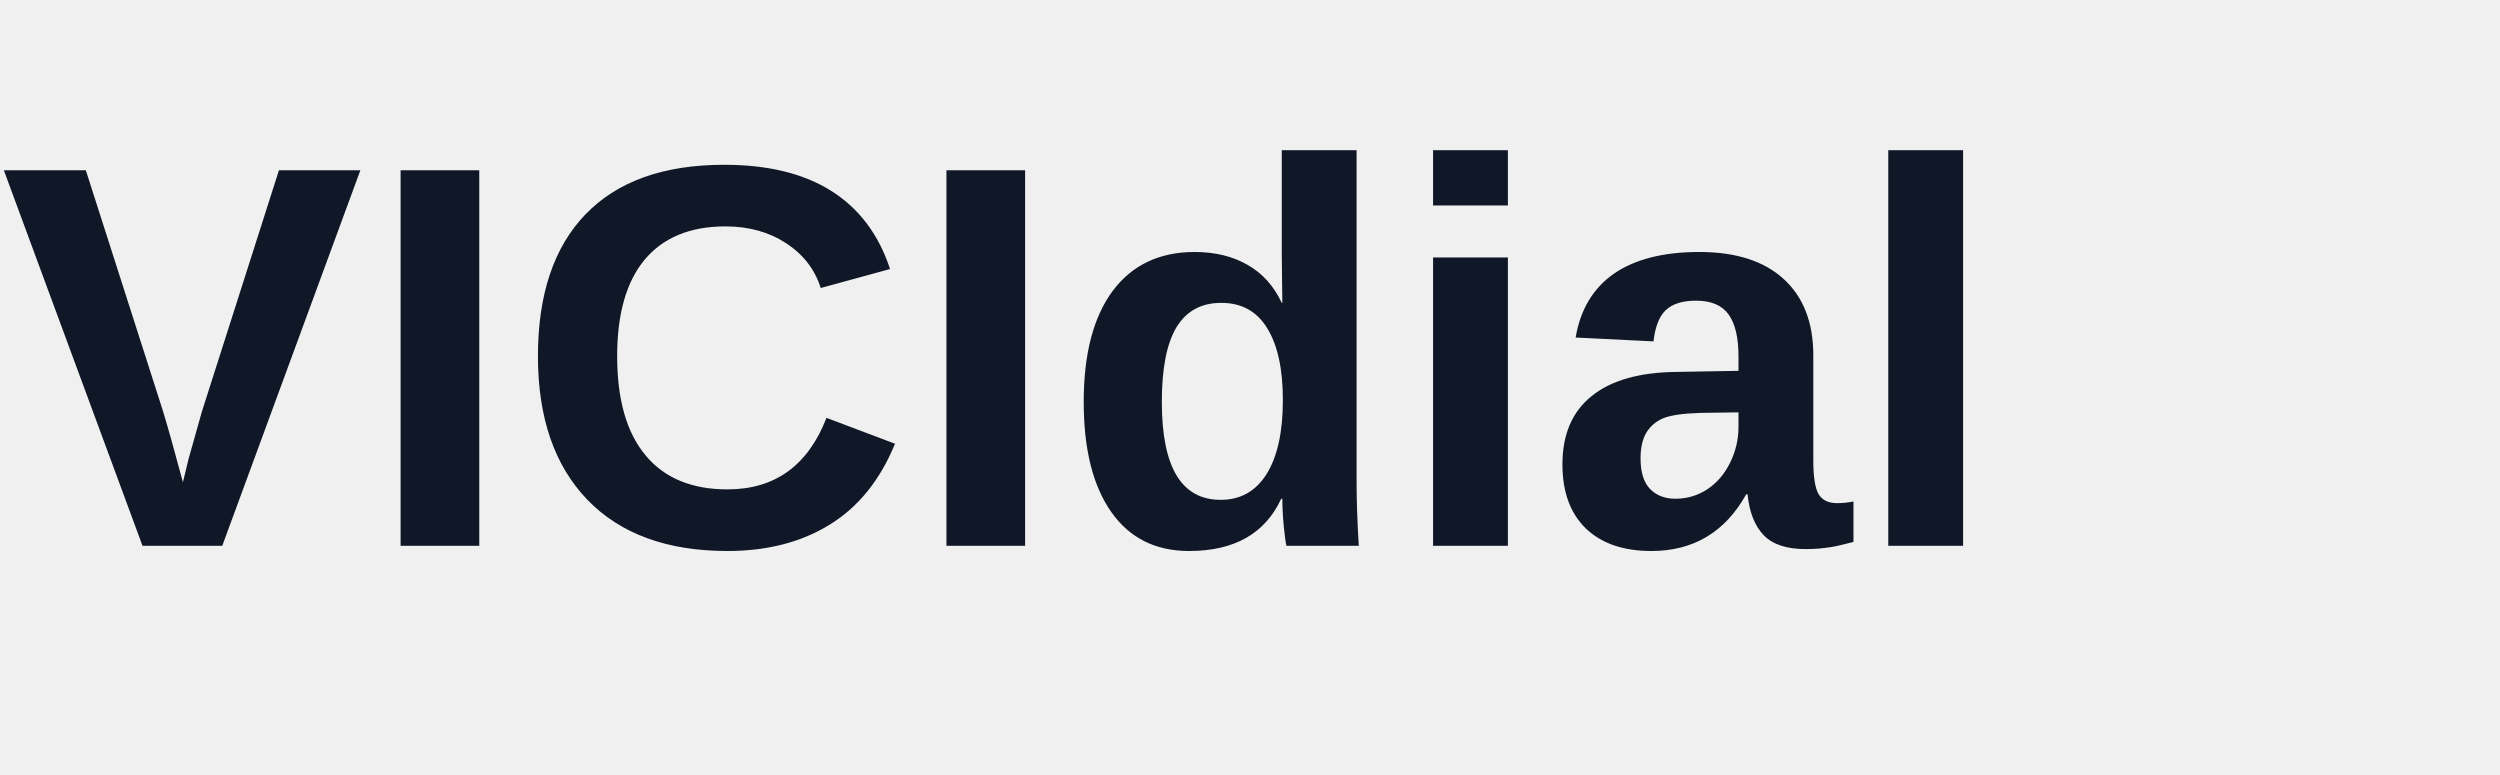
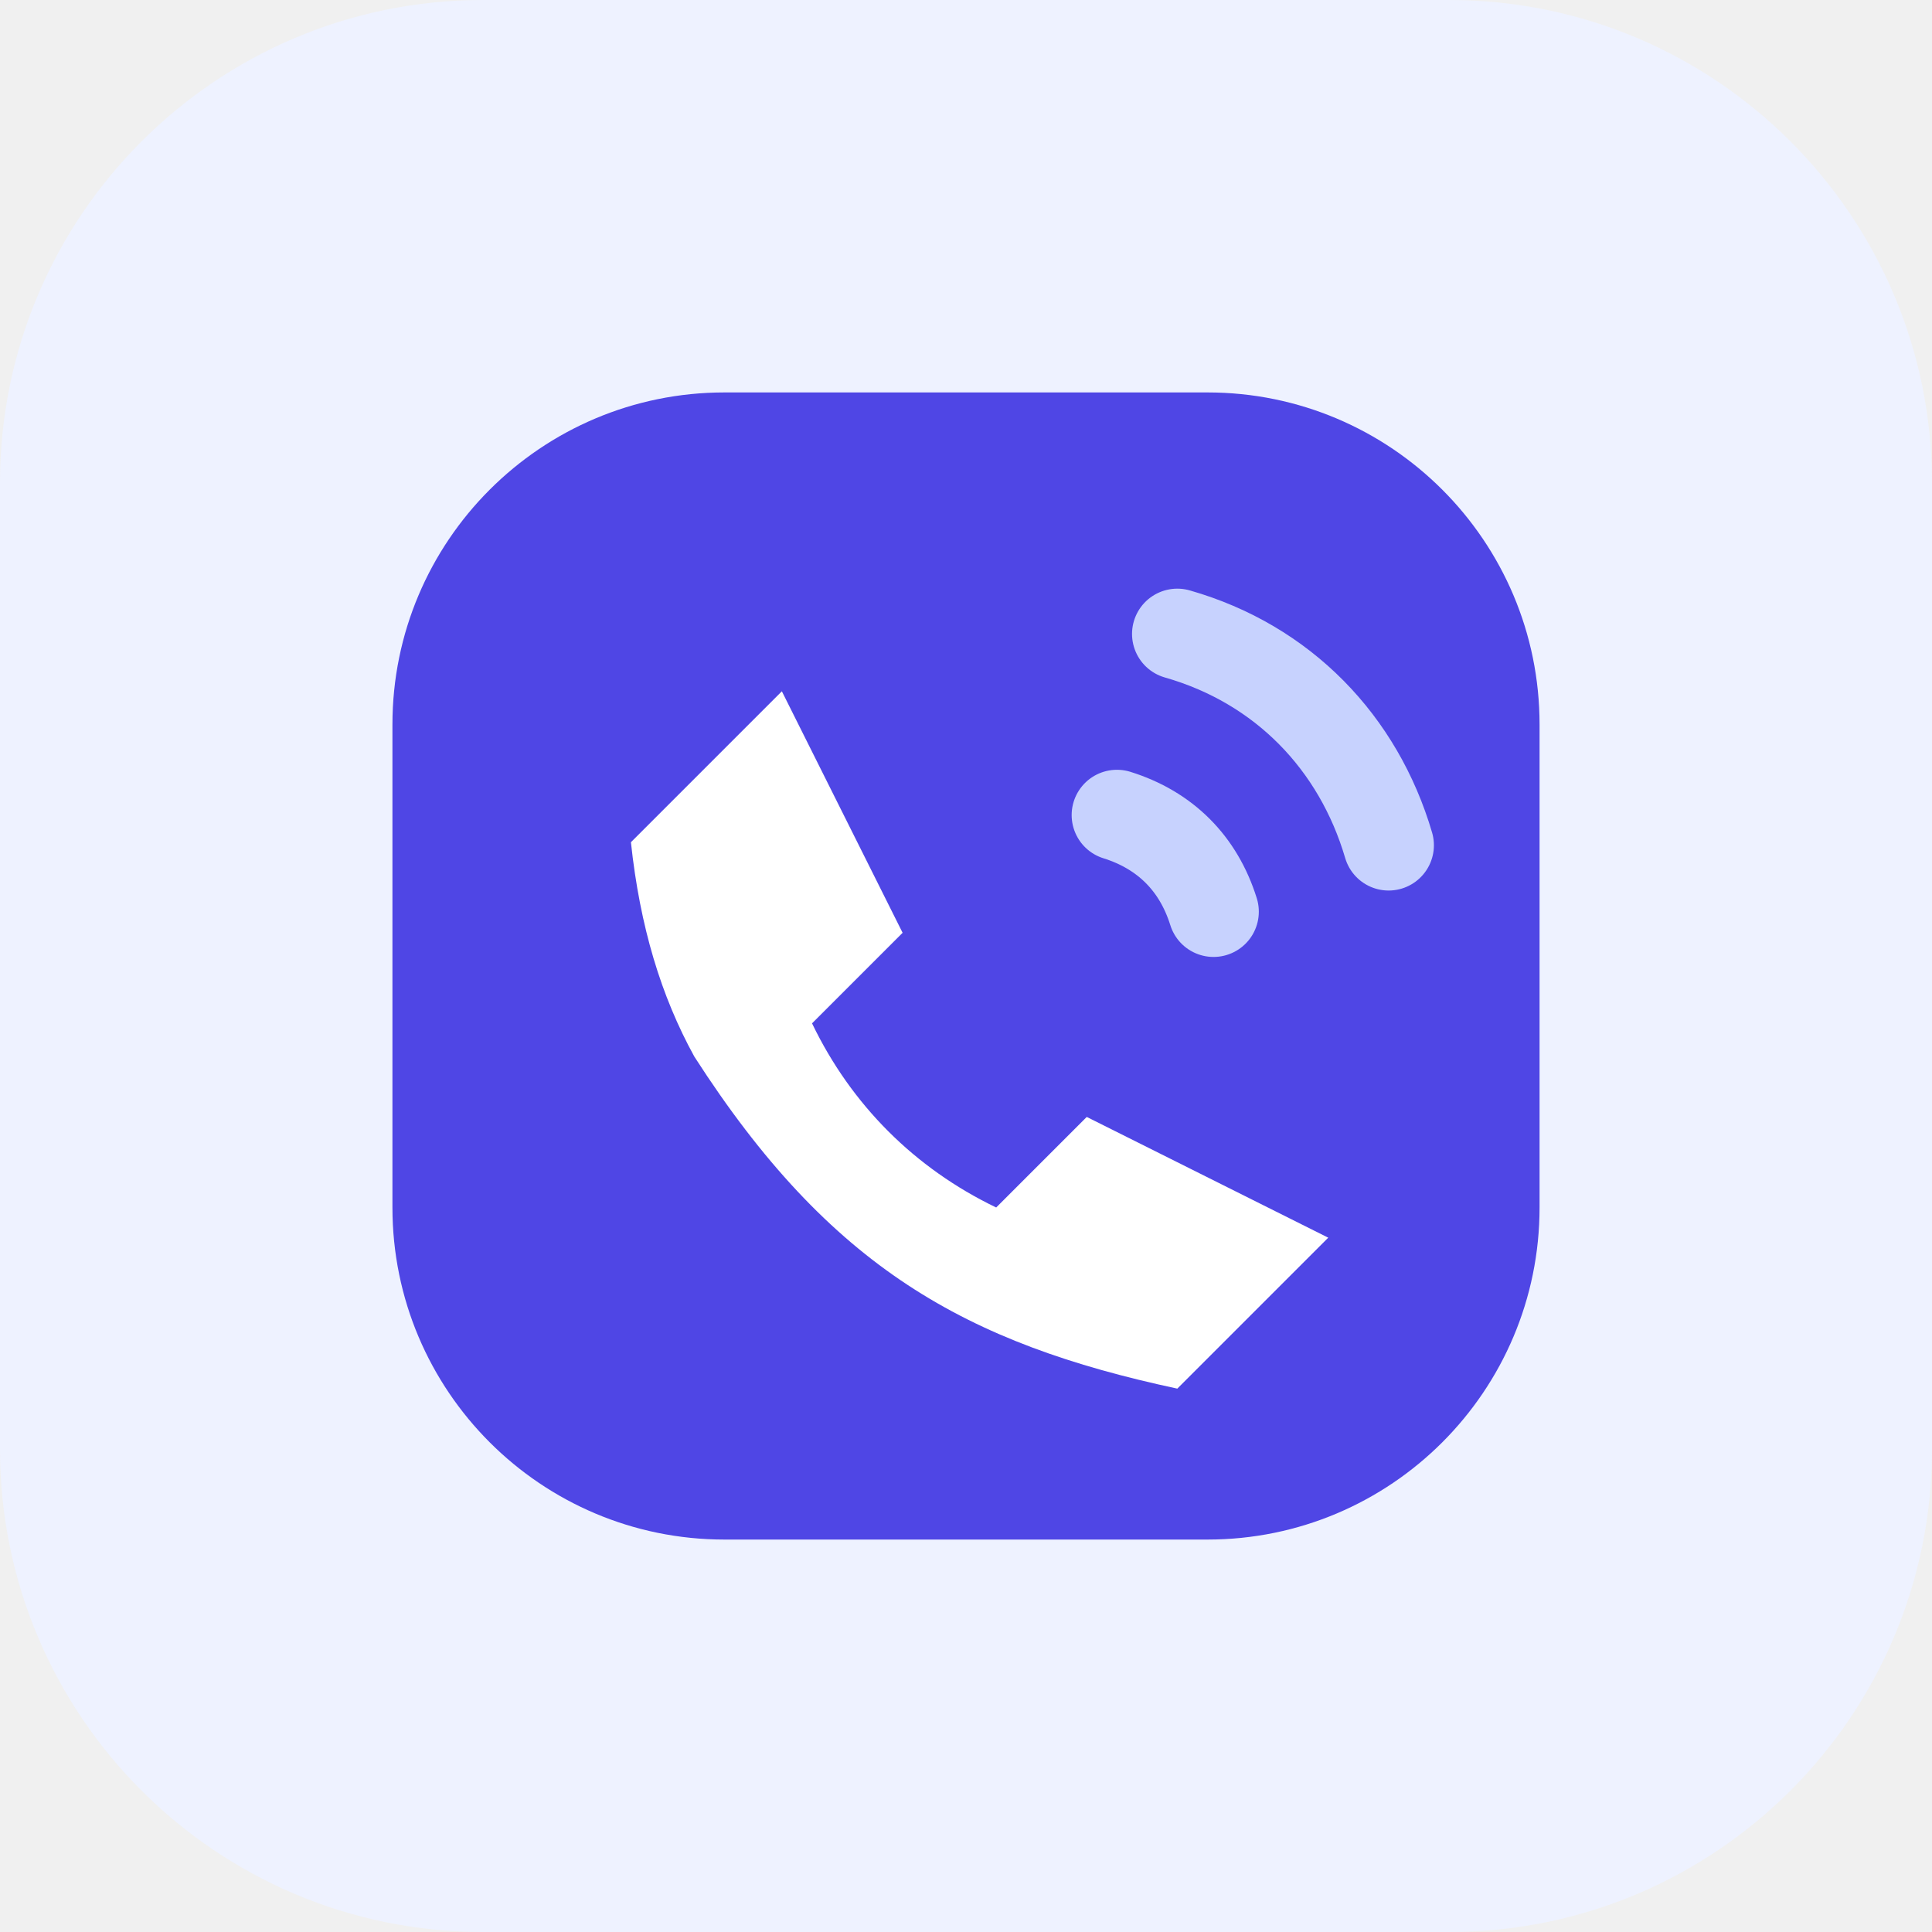
- <svg xmlns="http://www.w3.org/2000/svg" viewBox="0 0 142 44" role="img" aria-labelledby="title">
-   <text x="0" y="31" fill="#101828" font-family="Arial, Helvetica, sans-serif" font-size="31" font-weight="800">VICIdial</text>
+ <svg xmlns="http://www.w3.org/2000/svg" viewBox="0 0 64 64" role="img" aria-labelledby="title">
+   <rect width="64" height="64" rx="16" fill="#eef2ff" />
+   <rect x="13" y="13" width="38" height="38" rx="11" fill="#4f46e5" />
+   <path d="M23 35c4.5 7 9 9.5 16 11l5-5-8-4-3 3c-2.7-1.3-4.8-3.4-6.1-6.1l3-3-4-8-5 5c.3 2.8 1 5.1 2.1 7.1Z" fill="#fff" />
+   <path d="M39 21c3.5 1 6 3.6 7 7M37 27c1.6.5 2.7 1.6 3.2 3.2" fill="none" stroke="#c7d2fe" stroke-width="3" stroke-linecap="round" />
</svg>
